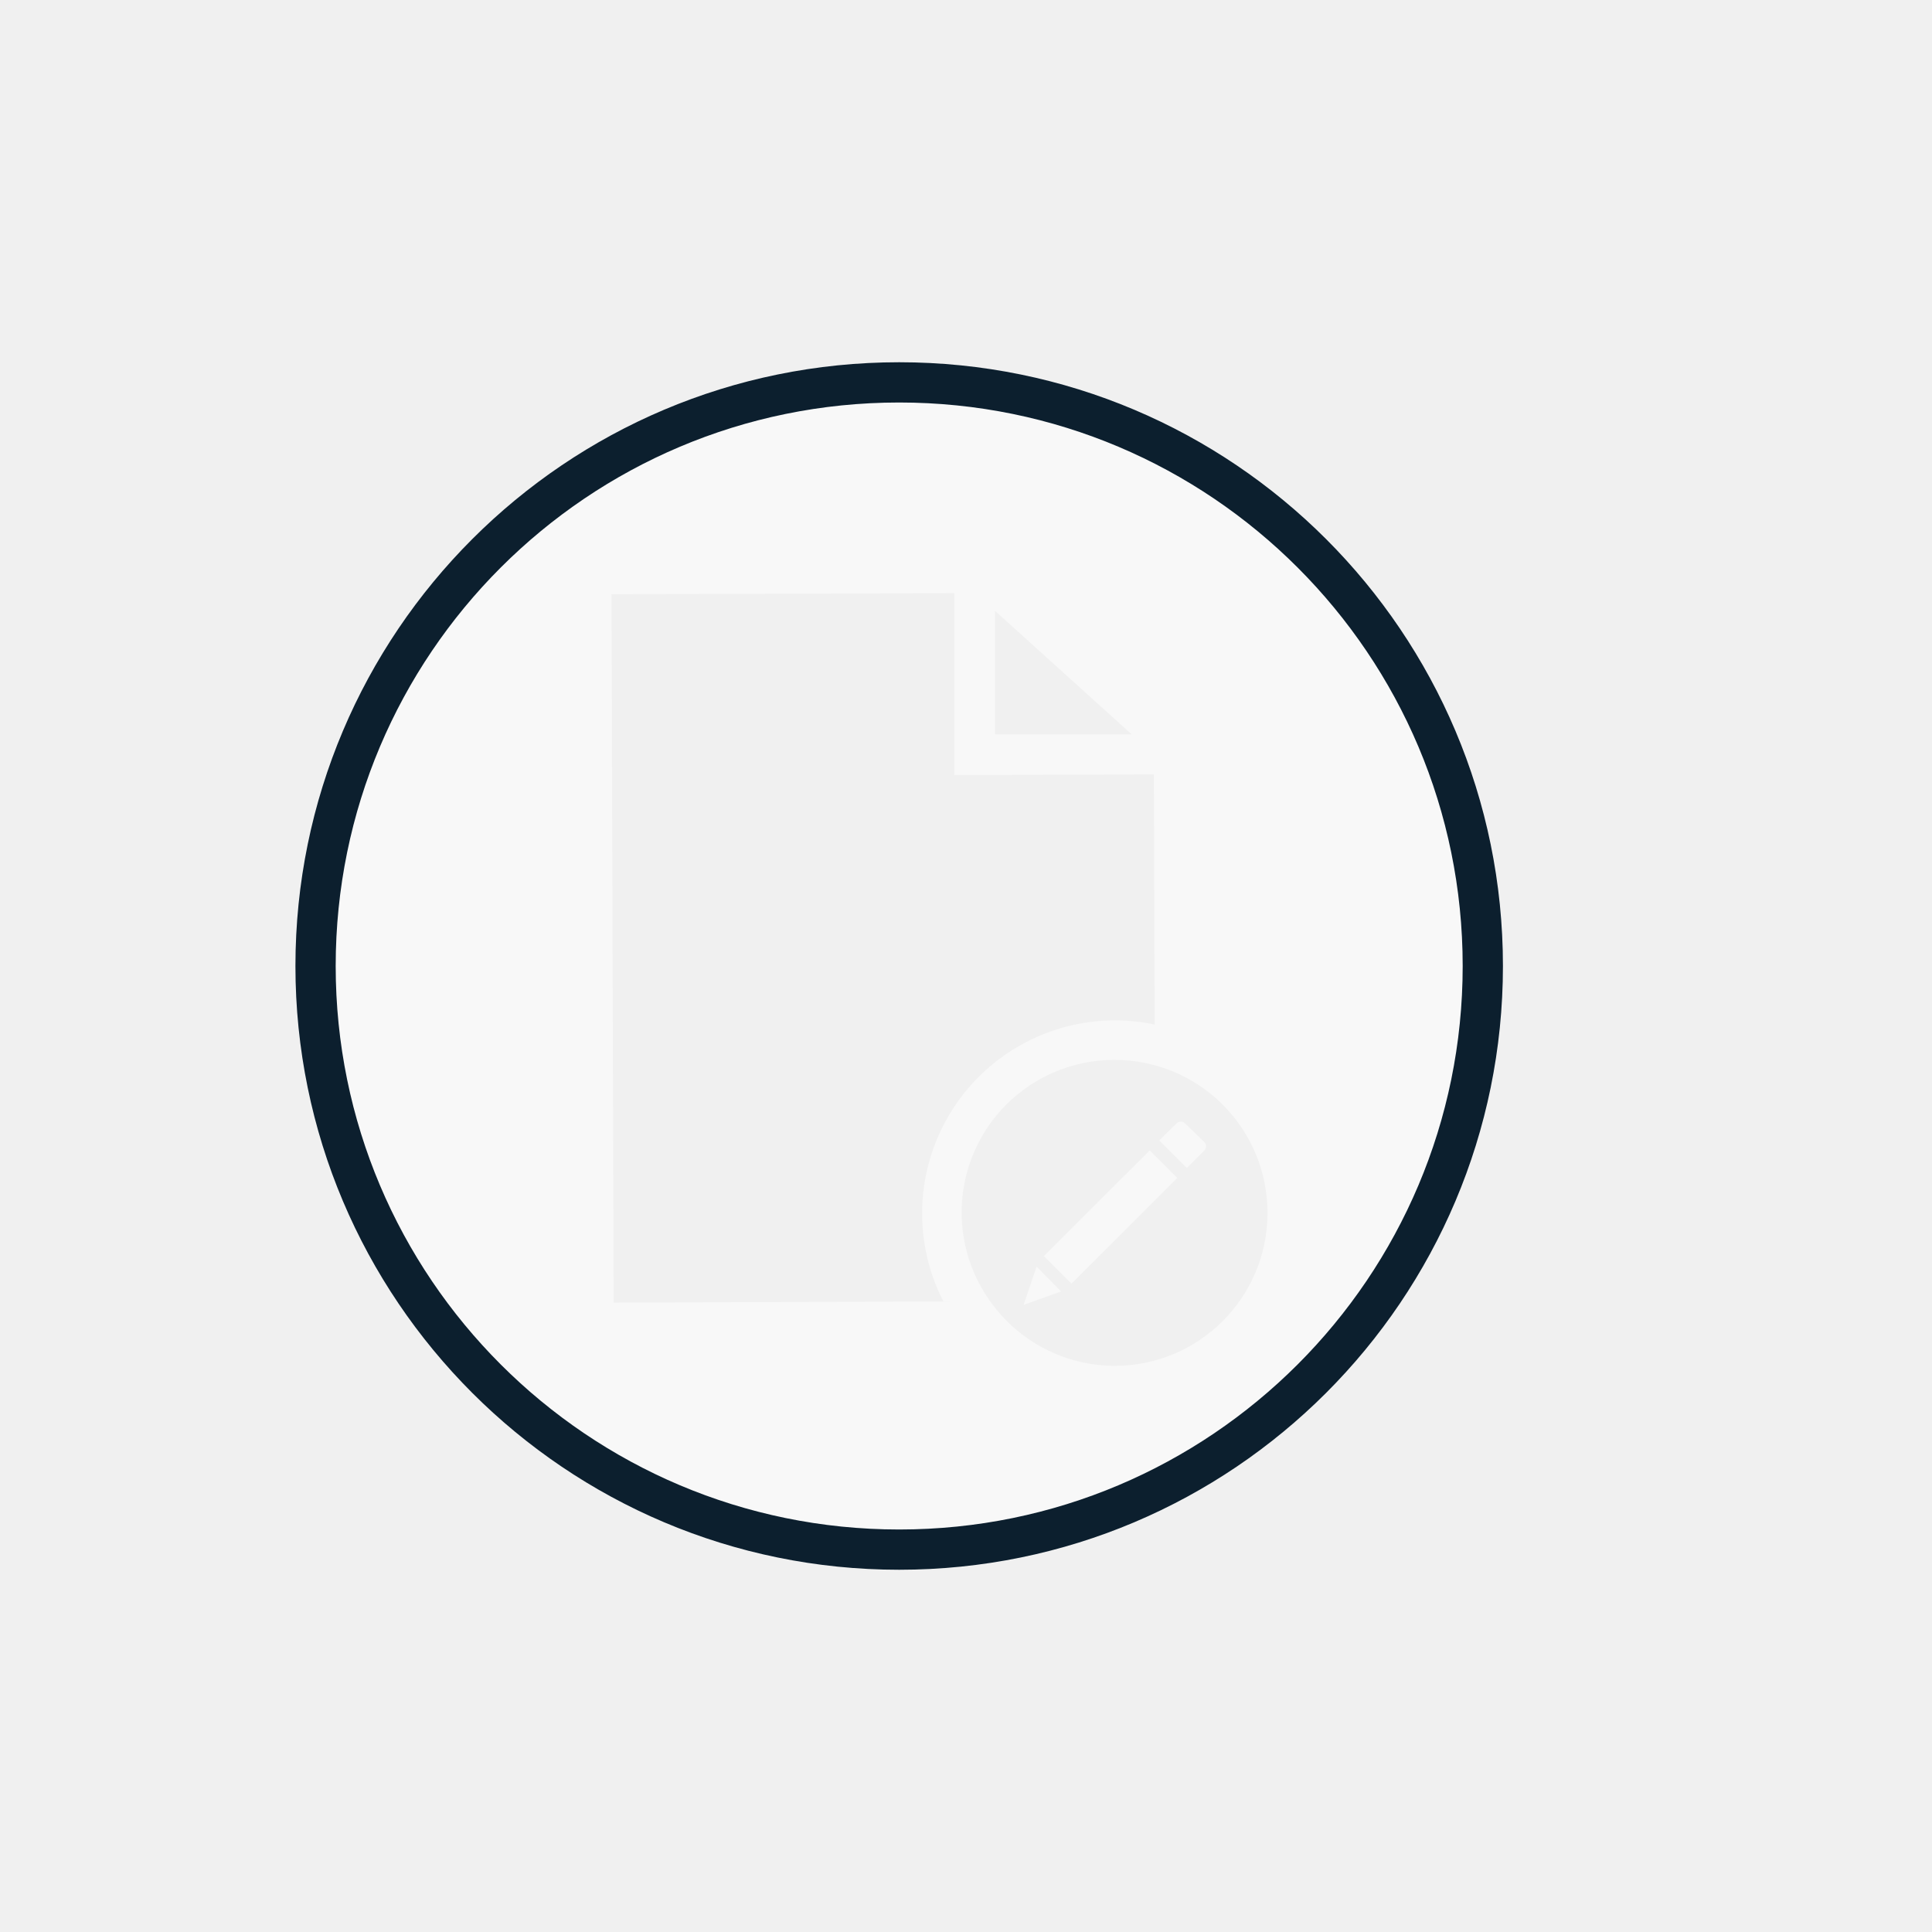
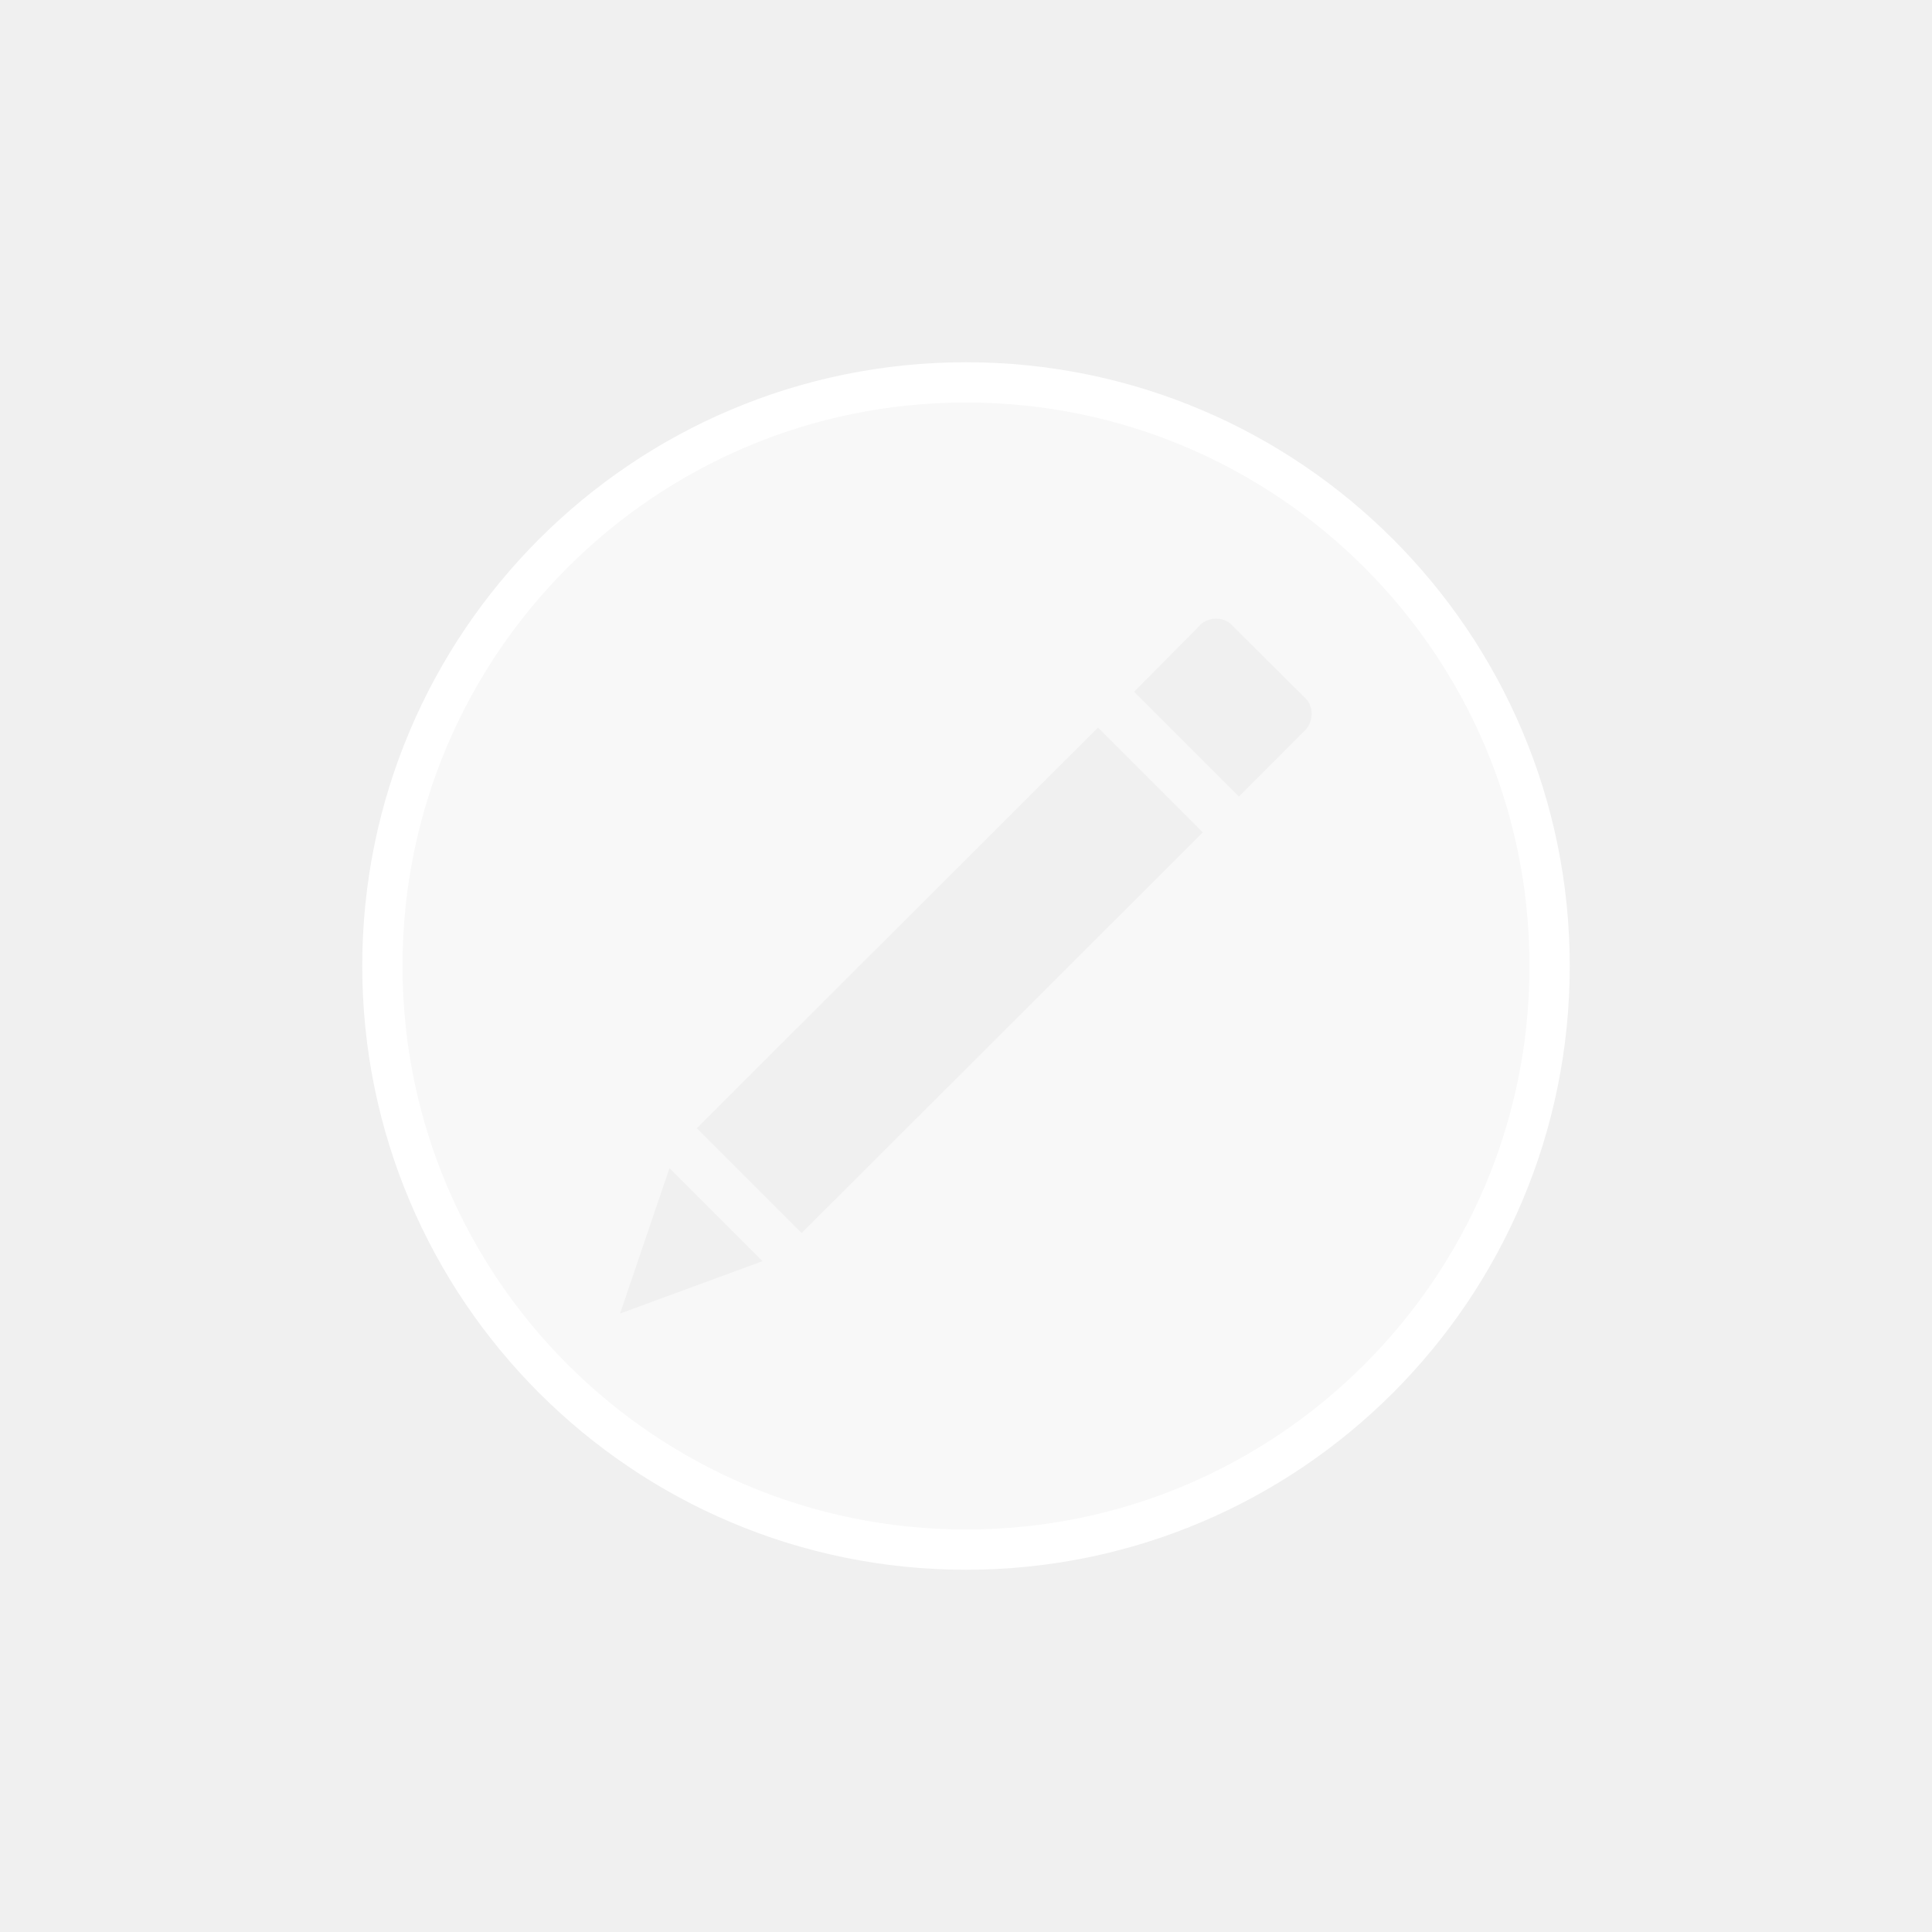
<svg xmlns="http://www.w3.org/2000/svg" id="Layer_1" data-name="Layer 1" viewBox="0 0 144 144">
-   <path d="M67,28.5A43.5,43.5,0,1,0,110.52,72,43.51,43.51,0,0,0,67,28.5ZM84.34,54.73l-10.18,0,0-9.2ZM45.74,97.09l-.16-52.8,25.55-.08,0,13.56L86,57.72l.06,18.64a14.53,14.53,0,0,0-3-.31h0A14.39,14.39,0,0,0,70.31,97Zm48.73-6.66A11.39,11.39,0,0,1,83.13,101.8h0A11.4,11.4,0,0,1,73.81,97a11.37,11.37,0,0,1,9.25-18h0A11.39,11.39,0,0,1,94.47,90.39Zm-6.19-6.75a.46.46,0,0,0-.63.09L86.4,85l2.06,2.06,1.26-1.26a.48.48,0,0,0,.09-.63ZM77.8,93.62l2.06,2.06,7.89-7.88-2.06-2.06Zm-1.51,3.64,2.8-1L77.26,94.4Z" fill="#fff" fill-rule="evenodd" opacity="0.5" />
-   <circle cx="67.02" cy="72" r="43.5" fill="none" stroke="#0c1f2e" stroke-miterlimit="10" stroke-width="3" />
+   <path d="M72,28.5A43.5,43.5,0,1,0,115.5,72,43.51,43.51,0,0,0,72,28.5ZM46.22,97.9,49.9,87.07,56.83,94Zm13.53-6-7.81-7.81,29.9-29.86,7.81,7.81ZM97.11,54.59l-4.77,4.78-7.81-7.81,4.74-4.78a1.74,1.74,0,0,1,2.39-.34l5.79,5.76A1.8,1.8,0,0,1,97.11,54.59Z" fill="#fff" fill-rule="evenodd" opacity="0.5" />
+   <circle cx="72" cy="72" r="43.5" fill="none" stroke="#fff" stroke-miterlimit="10" stroke-width="3" />
</svg>
